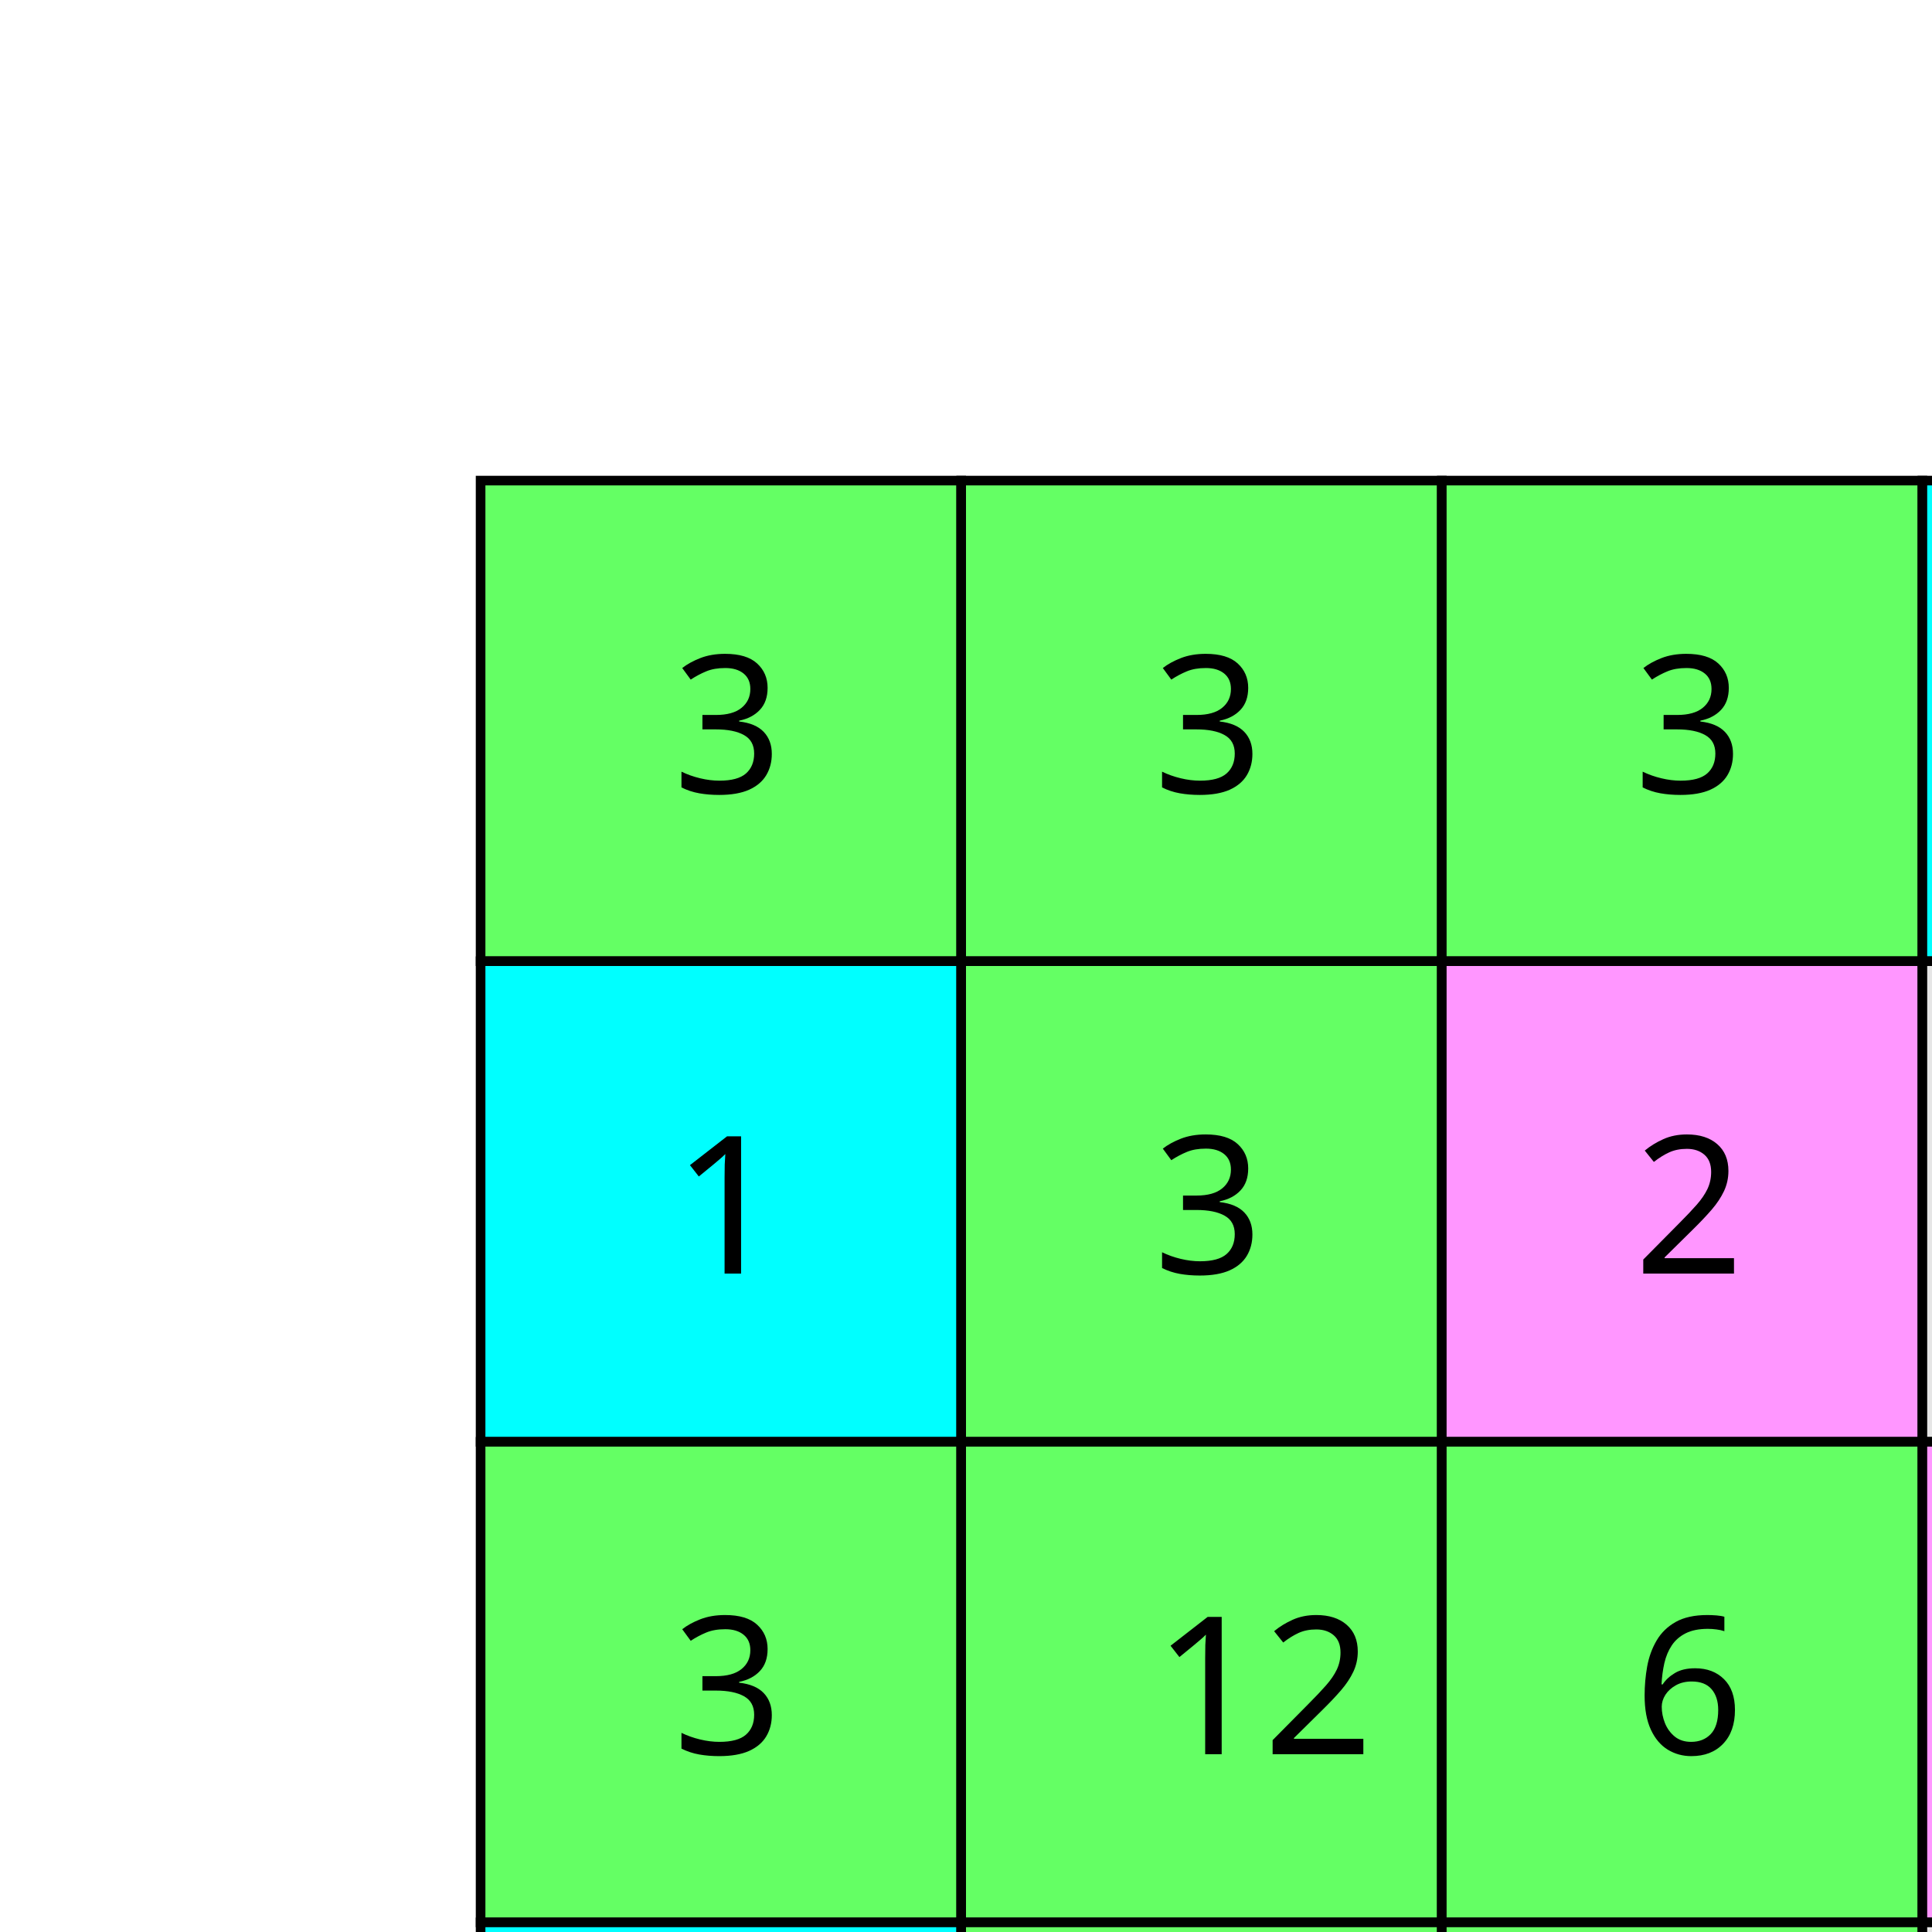
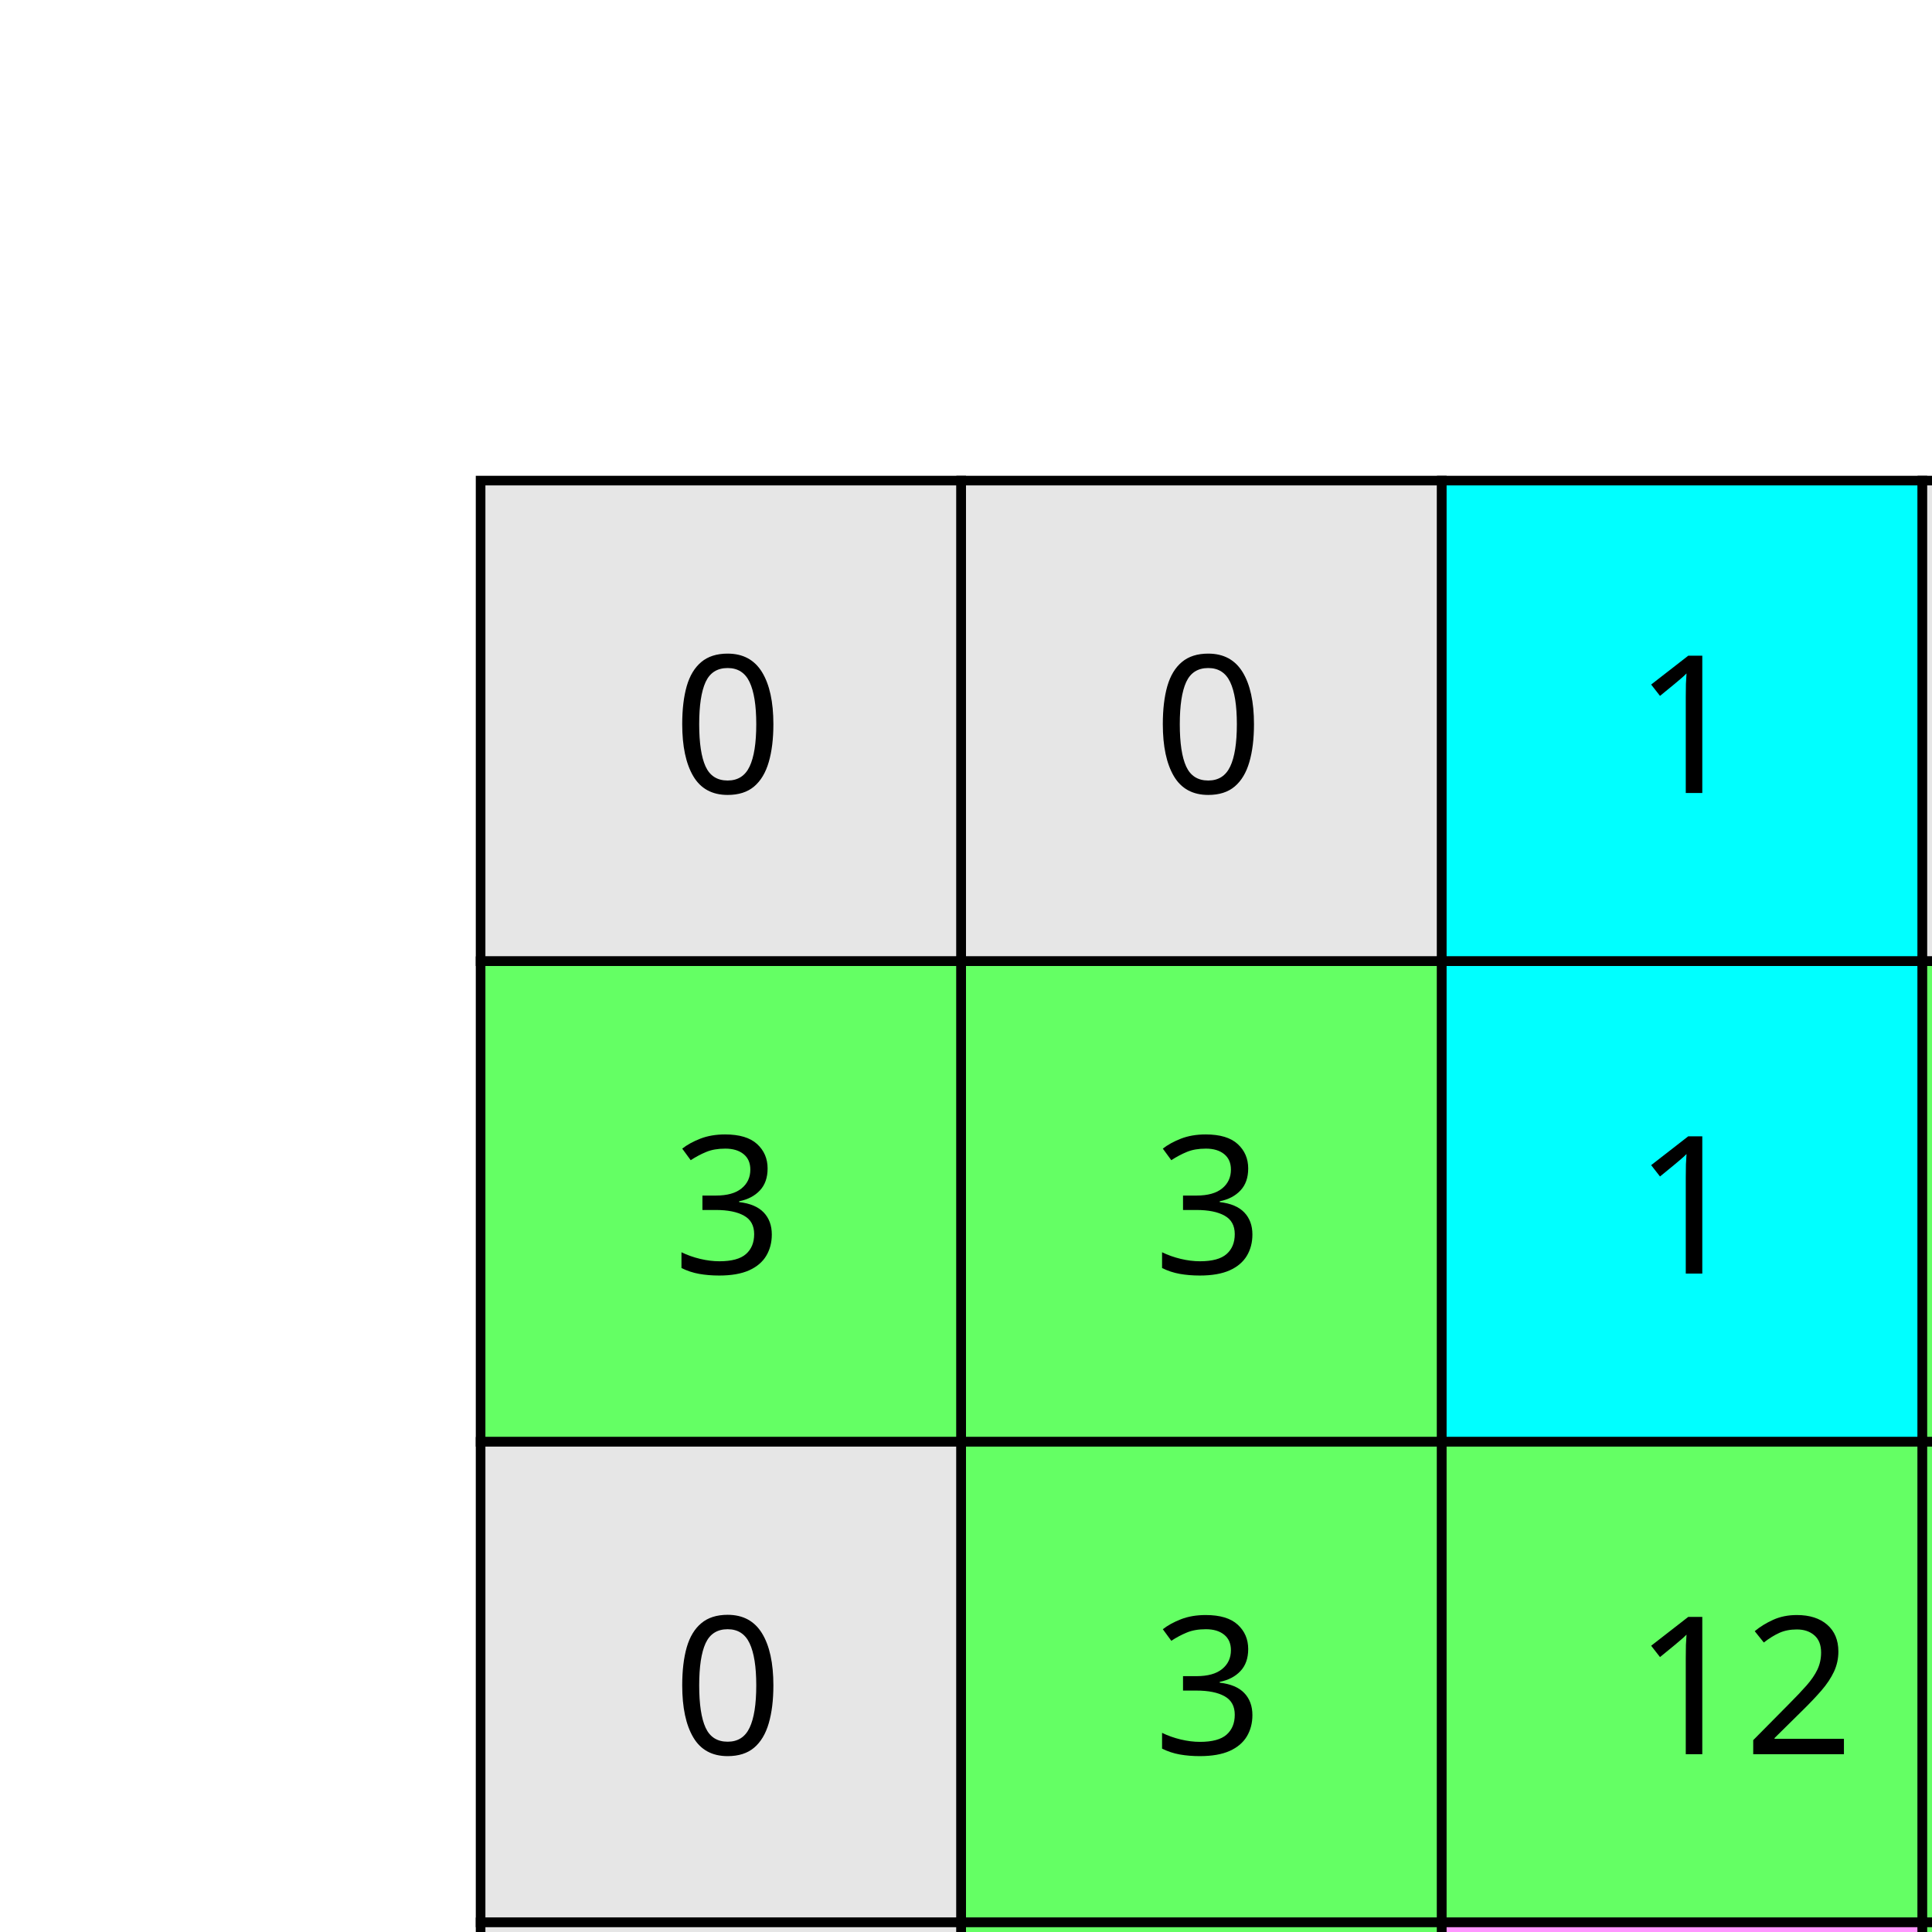
<svg xmlns="http://www.w3.org/2000/svg">
-   <polygon points="100,100 200,100 200,200 100,200 100,100" style="fill:rgb(100,255,100);stroke:rgb(0,0,0);stroke-width:2" />
+   <polygon points="100,100 200,100 200,200 100,200 100,100" style="fill:rgb(230,230,230);stroke:rgb(0,0,0);stroke-width:2" />
  <text x="140" y="165" font-family="Verdana" font-size="40" fill="black">
+ 0</text>
+   <polygon points="200,100 300,100 300,200 200,200 200,100" style="fill:rgb(230,230,230);stroke:rgb(0,0,0);stroke-width:2" />
+   <text x="240" y="165" font-family="Verdana" font-size="40" fill="black">
+ 0</text>
+   <polygon points="300,100 400,100 400,200 300,200 300,100" style="fill:rgb(0,255,255);stroke:rgb(0,0,0);stroke-width:2" />
+   <text x="340" y="165" font-family="Verdana" font-size="40" fill="black">
+ 1</text>
+   <polygon points="400,100 500,100 500,200 400,200 400,100" style="fill:rgb(230,230,230);stroke:rgb(0,0,0);stroke-width:2" />
+   <text x="440" y="165" font-family="Verdana" font-size="40" fill="black">
+ 0</text>
+   <polygon points="100,200 200,200 200,300 100,300 100,200" style="fill:rgb(100,255,100);stroke:rgb(0,0,0);stroke-width:2" />
+   <text x="140" y="265" font-family="Verdana" font-size="40" fill="black">
3</text>
-   <polygon points="200,100 300,100 300,200 200,200 200,100" style="fill:rgb(100,255,100);stroke:rgb(0,0,0);stroke-width:2" />
-   <text x="240" y="165" font-family="Verdana" font-size="40" fill="black">
- 3</text>
-   <polygon points="300,100 400,100 400,200 300,200 300,100" style="fill:rgb(100,255,100);stroke:rgb(0,0,0);stroke-width:2" />
-   <text x="340" y="165" font-family="Verdana" font-size="40" fill="black">
- 3</text>
-   <polygon points="400,100 500,100 500,200 400,200 400,100" style="fill:rgb(0,255,255);stroke:rgb(0,0,0);stroke-width:2" />
-   <text x="440" y="165" font-family="Verdana" font-size="40" fill="black">
- 1</text>
-   <polygon points="100,200 200,200 200,300 100,300 100,200" style="fill:rgb(0,255,255);stroke:rgb(0,0,0);stroke-width:2" />
-   <text x="140" y="265" font-family="Verdana" font-size="40" fill="black">
- 1</text>
  <polygon points="200,200 300,200 300,300 200,300 200,200" style="fill:rgb(100,255,100);stroke:rgb(0,0,0);stroke-width:2" />
  <text x="240" y="265" font-family="Verdana" font-size="40" fill="black">
3</text>
-   <polygon points="300,200 400,200 400,300 300,300 300,200" style="fill:rgb(255,150,255);stroke:rgb(0,0,0);stroke-width:2" />
+   <polygon points="300,200 400,200 400,300 300,300 300,200" style="fill:rgb(0,255,255);stroke:rgb(0,0,0);stroke-width:2" />
  <text x="340" y="265" font-family="Verdana" font-size="40" fill="black">
- 2</text>
-   <polygon points="400,200 500,200 500,300 400,300 400,200" style="fill:rgb(230,230,230);stroke:rgb(0,0,0);stroke-width:2" />
+ 1</text>
+   <polygon points="400,200 500,200 500,300 400,300 400,200" style="fill:rgb(100,255,100);stroke:rgb(0,0,0);stroke-width:2" />
  <text x="440" y="265" font-family="Verdana" font-size="40" fill="black">
+ 3</text>
+   <polygon points="100,300 200,300 200,400 100,400 100,300" style="fill:rgb(230,230,230);stroke:rgb(0,0,0);stroke-width:2" />
+   <text x="140" y="365" font-family="Verdana" font-size="40" fill="black">
0</text>
-   <polygon points="100,300 200,300 200,400 100,400 100,300" style="fill:rgb(100,255,100);stroke:rgb(0,0,0);stroke-width:2" />
-   <text x="140" y="365" font-family="Verdana" font-size="40" fill="black">
- 3</text>
  <polygon points="200,300 300,300 300,400 200,400 200,300" style="fill:rgb(100,255,100);stroke:rgb(0,0,0);stroke-width:2" />
  <text x="240" y="365" font-family="Verdana" font-size="40" fill="black">
- 12</text>
+ 3</text>
  <polygon points="300,300 400,300 400,400 300,400 300,300" style="fill:rgb(100,255,100);stroke:rgb(0,0,0);stroke-width:2" />
  <text x="340" y="365" font-family="Verdana" font-size="40" fill="black">
- 6</text>
-   <polygon points="400,300 500,300 500,400 400,400 400,300" style="fill:rgb(255,150,255);stroke:rgb(0,0,0);stroke-width:2" />
+ 12</text>
+   <polygon points="400,300 500,300 500,400 400,400 400,300" style="fill:rgb(100,255,100);stroke:rgb(0,0,0);stroke-width:2" />
  <text x="440" y="365" font-family="Verdana" font-size="40" fill="black">
- 2</text>
-   <polygon points="100,400 200,400 200,500 100,500 100,400" style="fill:rgb(0,255,255);stroke:rgb(0,0,0);stroke-width:2" />
+ 12</text>
+   <polygon points="100,400 200,400 200,500 100,500 100,400" style="fill:rgb(230,230,230);stroke:rgb(0,0,0);stroke-width:2" />
  <text x="140" y="465" font-family="Verdana" font-size="40" fill="black">
- 1</text>
+ 0</text>
  <polygon points="200,400 300,400 300,500 200,500 200,400" style="fill:rgb(100,255,100);stroke:rgb(0,0,0);stroke-width:2" />
  <text x="240" y="465" font-family="Verdana" font-size="40" fill="black">
6</text>
-   <polygon points="300,400 400,400 400,500 300,500 300,400" style="fill:rgb(100,255,100);stroke:rgb(0,0,0);stroke-width:2" />
+   <polygon points="300,400 400,400 400,500 300,500 300,400" style="fill:rgb(255,150,255);stroke:rgb(0,0,0);stroke-width:2" />
  <text x="340" y="465" font-family="Verdana" font-size="40" fill="black">
+ 2</text>
+   <polygon points="400,400 500,400 500,500 400,500 400,400" style="fill:rgb(100,255,100);stroke:rgb(0,0,0);stroke-width:2" />
+   <text x="440" y="465" font-family="Verdana" font-size="40" fill="black">
24</text>
-   <polygon points="400,400 500,400 500,500 400,500 400,400" style="fill:rgb(230,230,230);stroke:rgb(0,0,0);stroke-width:2" />
-   <text x="440" y="465" font-family="Verdana" font-size="40" fill="black">
- 0</text>
</svg>
